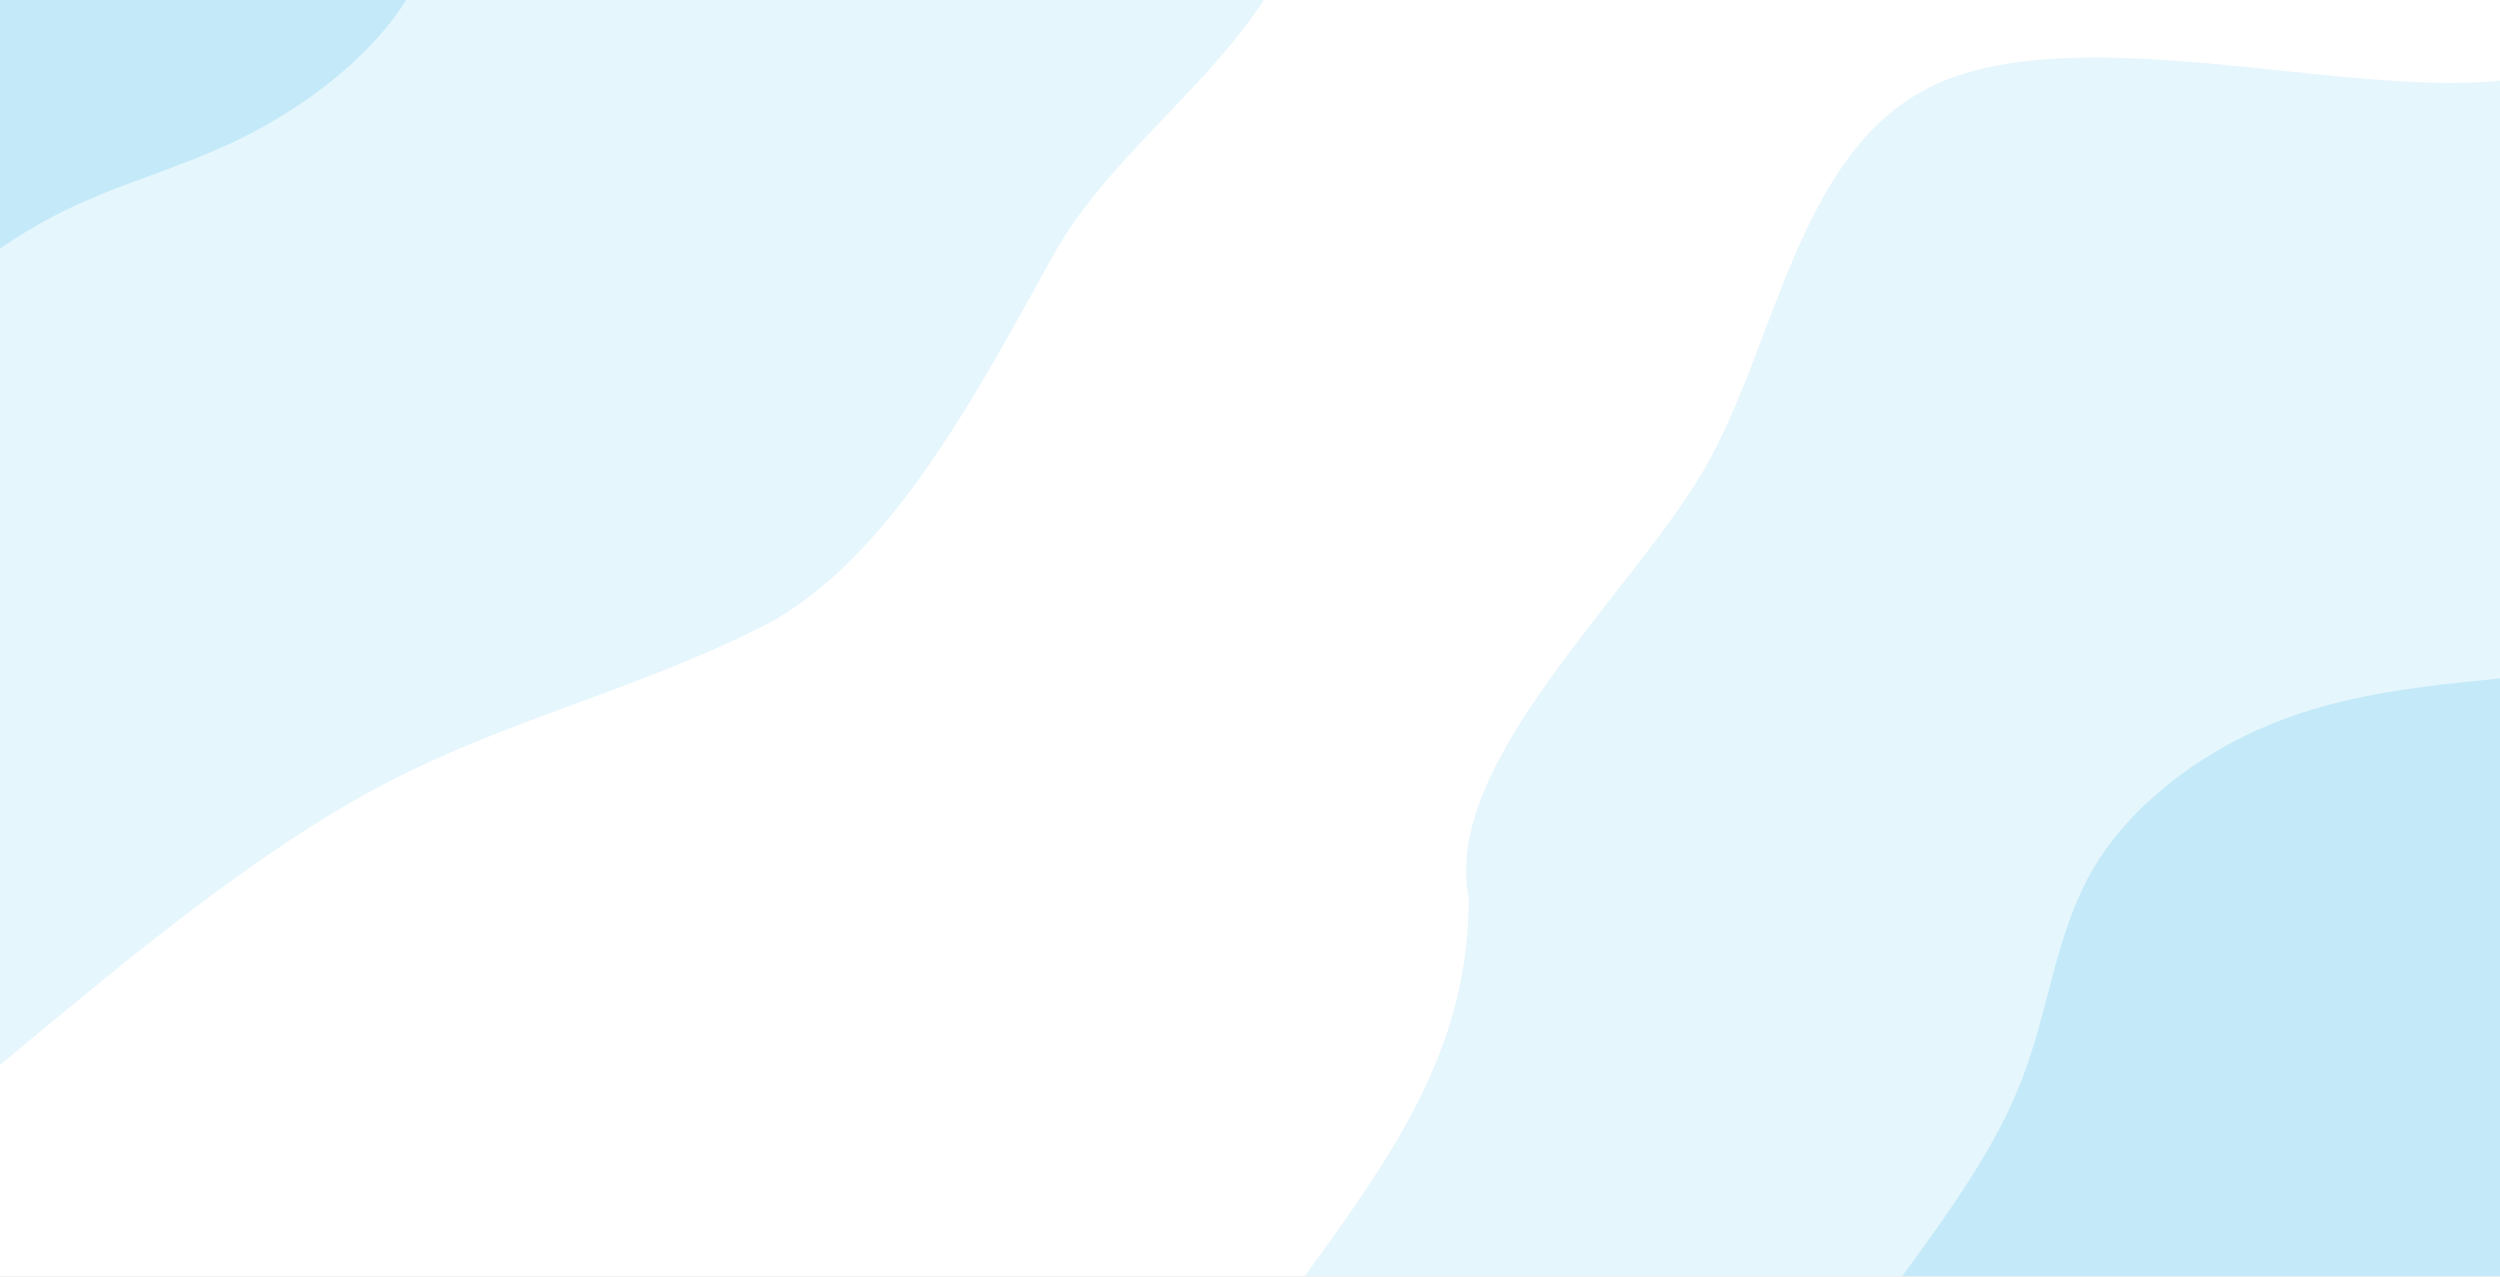
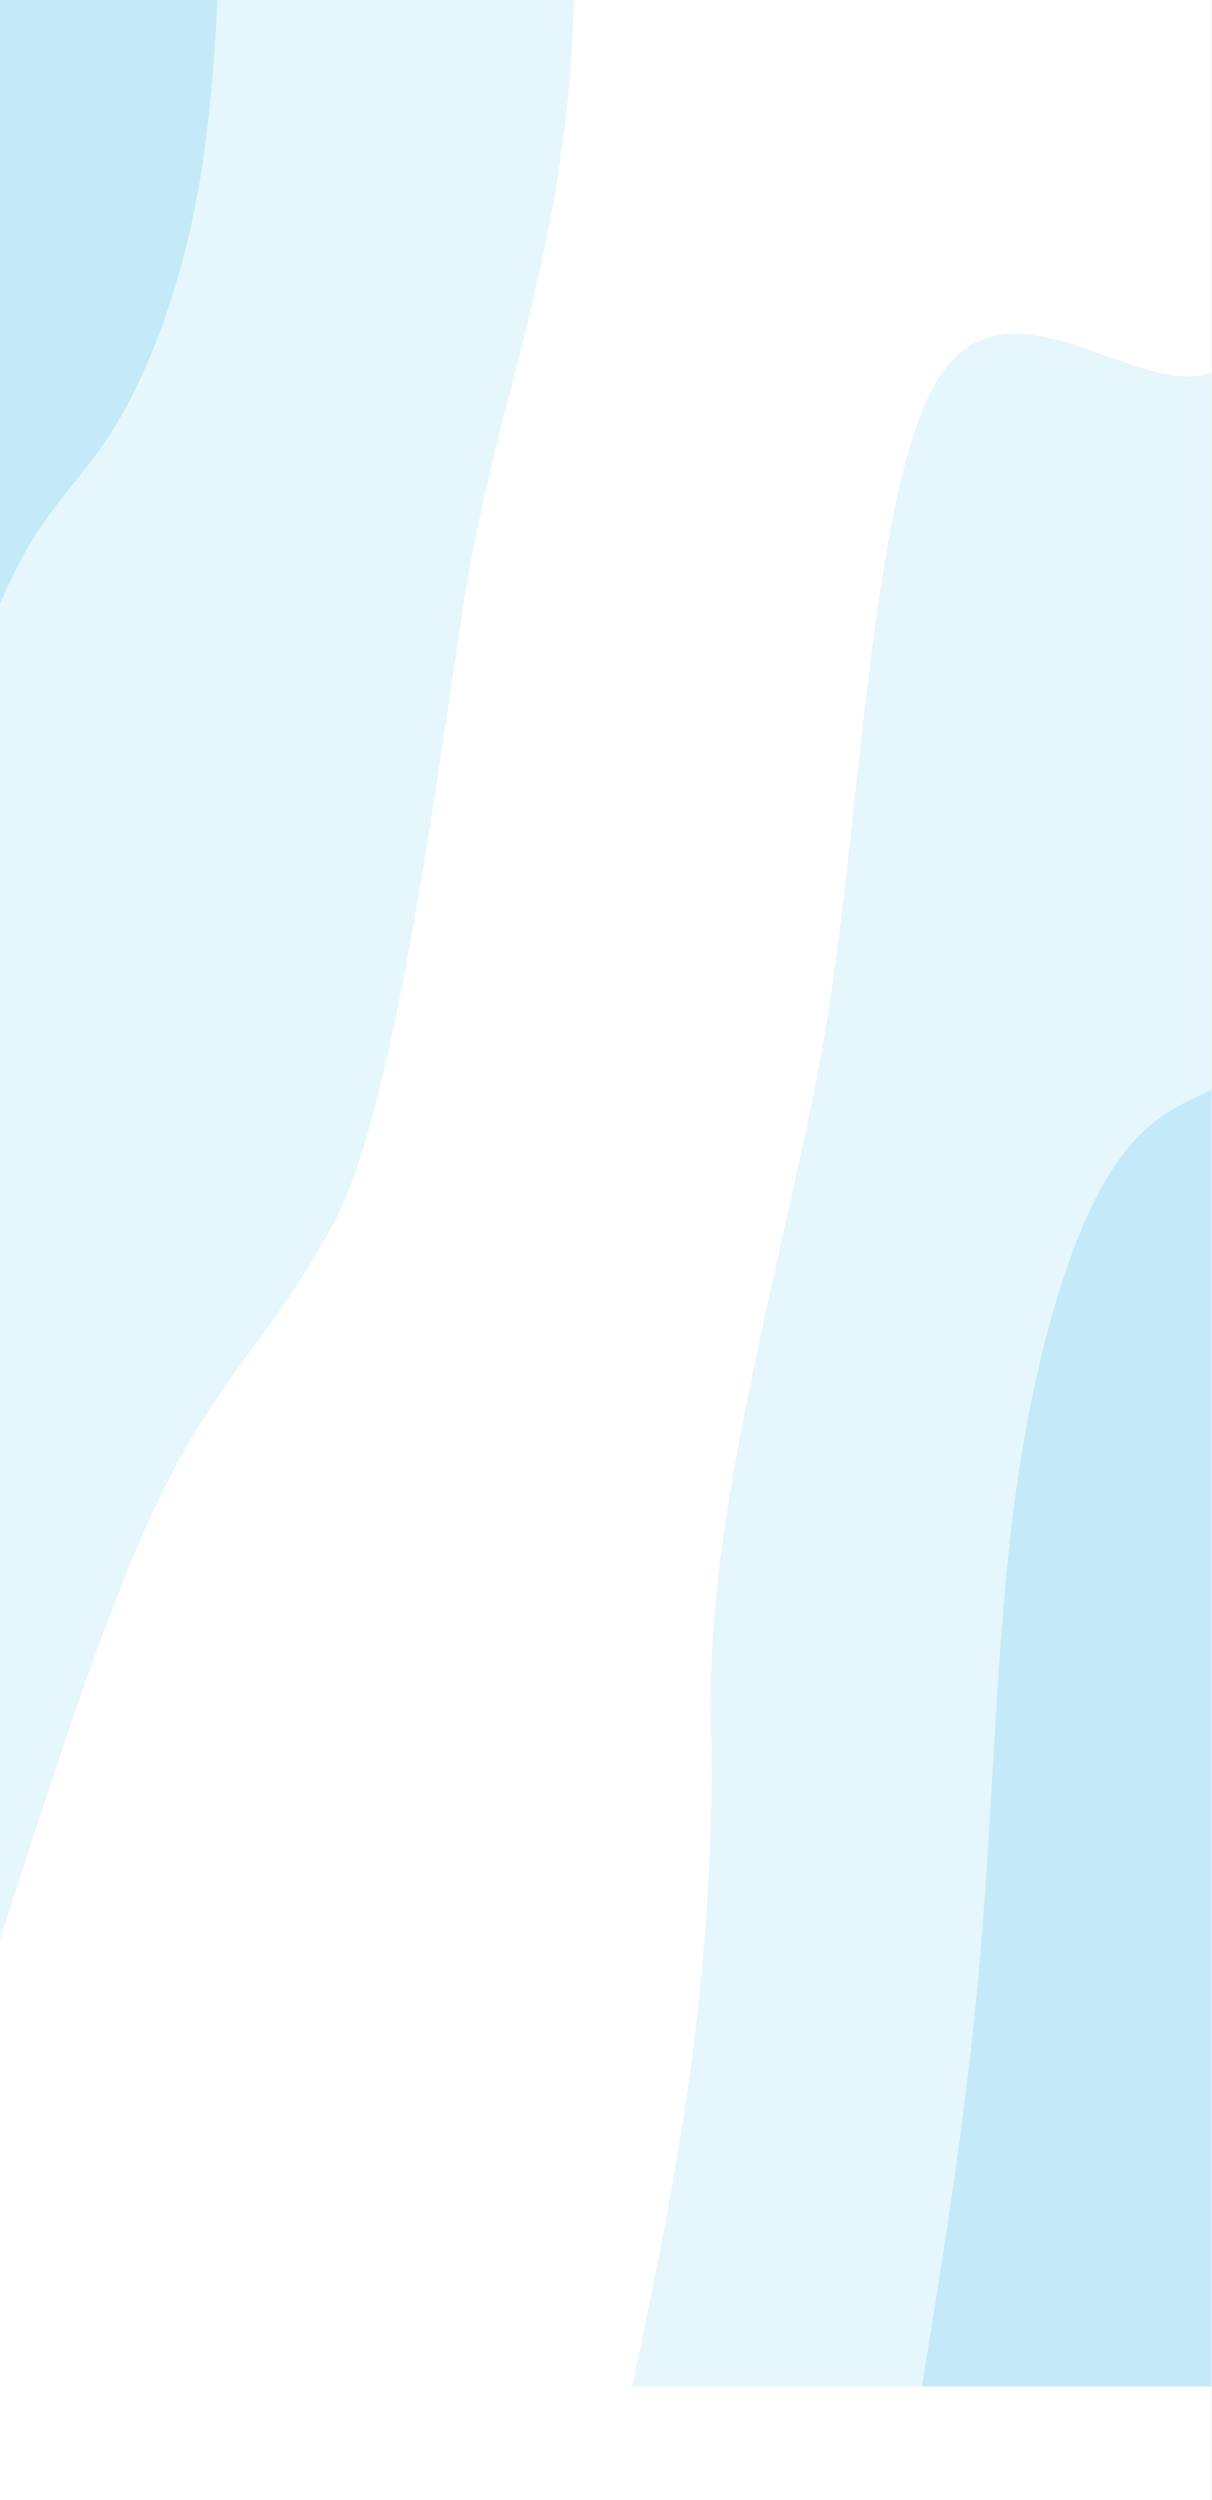
- <svg xmlns="http://www.w3.org/2000/svg" width="1920" height="980" viewBox="0 0 1920 980" fill="none">
-   <g clip-path="url(#clip0_282_275)">
-     <path d="M1920 -100H0V980H1920V-100Z" fill="white" />
-     <path d="M1002 980C1073.8 881.6 1128 802.5 1128 689.5C1107 587 1251.1 458.8 1308.5 361C1365.7 263 1381 107.8 1493 62C1605.2 16.4 1800.4 74 1920 62V980H1002Z" fill="#00A8E8" fill-opacity="0.1" />
-     <path d="M1461 980C1496.8 930.8 1532.8 881.6 1553.2 828C1573.8 774.4 1578.8 716.4 1607.4 667.4C1636.2 618.6 1688.4 578.8 1744.4 556C1800.4 533 1860.2 527 1920 521V980H1461Z" fill="#00A8E8" fill-opacity="0.15" />
-     <path d="M1005.5 -100C999.1 24.6 866.5 92.8 809.5 195C752.5 297 683.6 432.8 582.6 482.6C481.8 532.6 387.6 553 291.6 604C195.6 655 97.8 736.4 0 818V-100H1005.5Z" fill="#00A8E8" fill-opacity="0.1" />
-     <path d="M352.7 -185.1C349.5 -122.7 346.3 -60.5 317.7 -9.5C289.3 41.5 235.5 81.3 185.1 106.3C134.5 131.1 87.5 141.5 39.5 166.9C-8.5 192.3 -57.3 233.1 -106.3 273.9V-185.1H352.7Z" fill="#00A8E8" fill-opacity="0.15" />
+ <svg xmlns="http://www.w3.org/2000/svg" width="1920" height="3962" viewBox="0 0 1920 3962" fill="none">
+   <g clip-path="url(#clip0_604_16)">
+     <path d="M1920 0H0V3962H1920V0Z" fill="white" />
+     <path d="M1002 3782.13C1073.8 3440.06 1128 3165.08 1128 2772.25C1107 2415.93 1251.1 1970.26 1308.5 1630.27C1365.7 1289.59 1381 750.065 1493 590.848C1605.2 432.327 1800.4 632.564 1920 590.848V3782.13H1002Z" fill="#00A8E8" fill-opacity="0.1" />
+     <path d="M1461 3782.13C1496.8 3561.88 1532.8 3341.62 1553.2 3101.67C1573.8 2861.72 1578.8 2602.07 1607.4 2382.72C1636.2 2164.25 1688.4 1986.08 1744.4 1884.01C1800.4 1781.05 1860.2 1754.19 1920 1727.33V3782.13H1461Z" fill="#00A8E8" fill-opacity="0.15" />
+     <path d="M910 -24.678C904.208 395.848 784.202 626.023 732.616 970.949C681.029 1315.2 618.673 1773.53 527.266 1941.6C436.04 2110.35 350.787 2179.2 263.905 2351.33C177.022 2523.45 88.511 2798.18 0 3073.58V-24.678H910Z" fill="#00A8E8" fill-opacity="0.1" />
+     <path d="M352.7 -312.191C349.5 -101.586 346.3 108.344 317.7 280.473C289.3 452.602 235.5 586.93 185.1 671.307C134.5 755.009 87.5 790.11 39.5 875.837C-8.5 961.564 -57.3 1099.27 -106.3 1236.97V-312.191H352.7Z" fill="#00A8E8" fill-opacity="0.15" />
  </g>
  <defs>
-     <clipPath id="clip0_282_275">
-       <rect width="1920" height="1080" fill="white" transform="translate(0 -100)" />
+     <clipPath id="clip0_604_16">
+       <rect width="1920" height="3962" fill="white" />
    </clipPath>
  </defs>
</svg>
